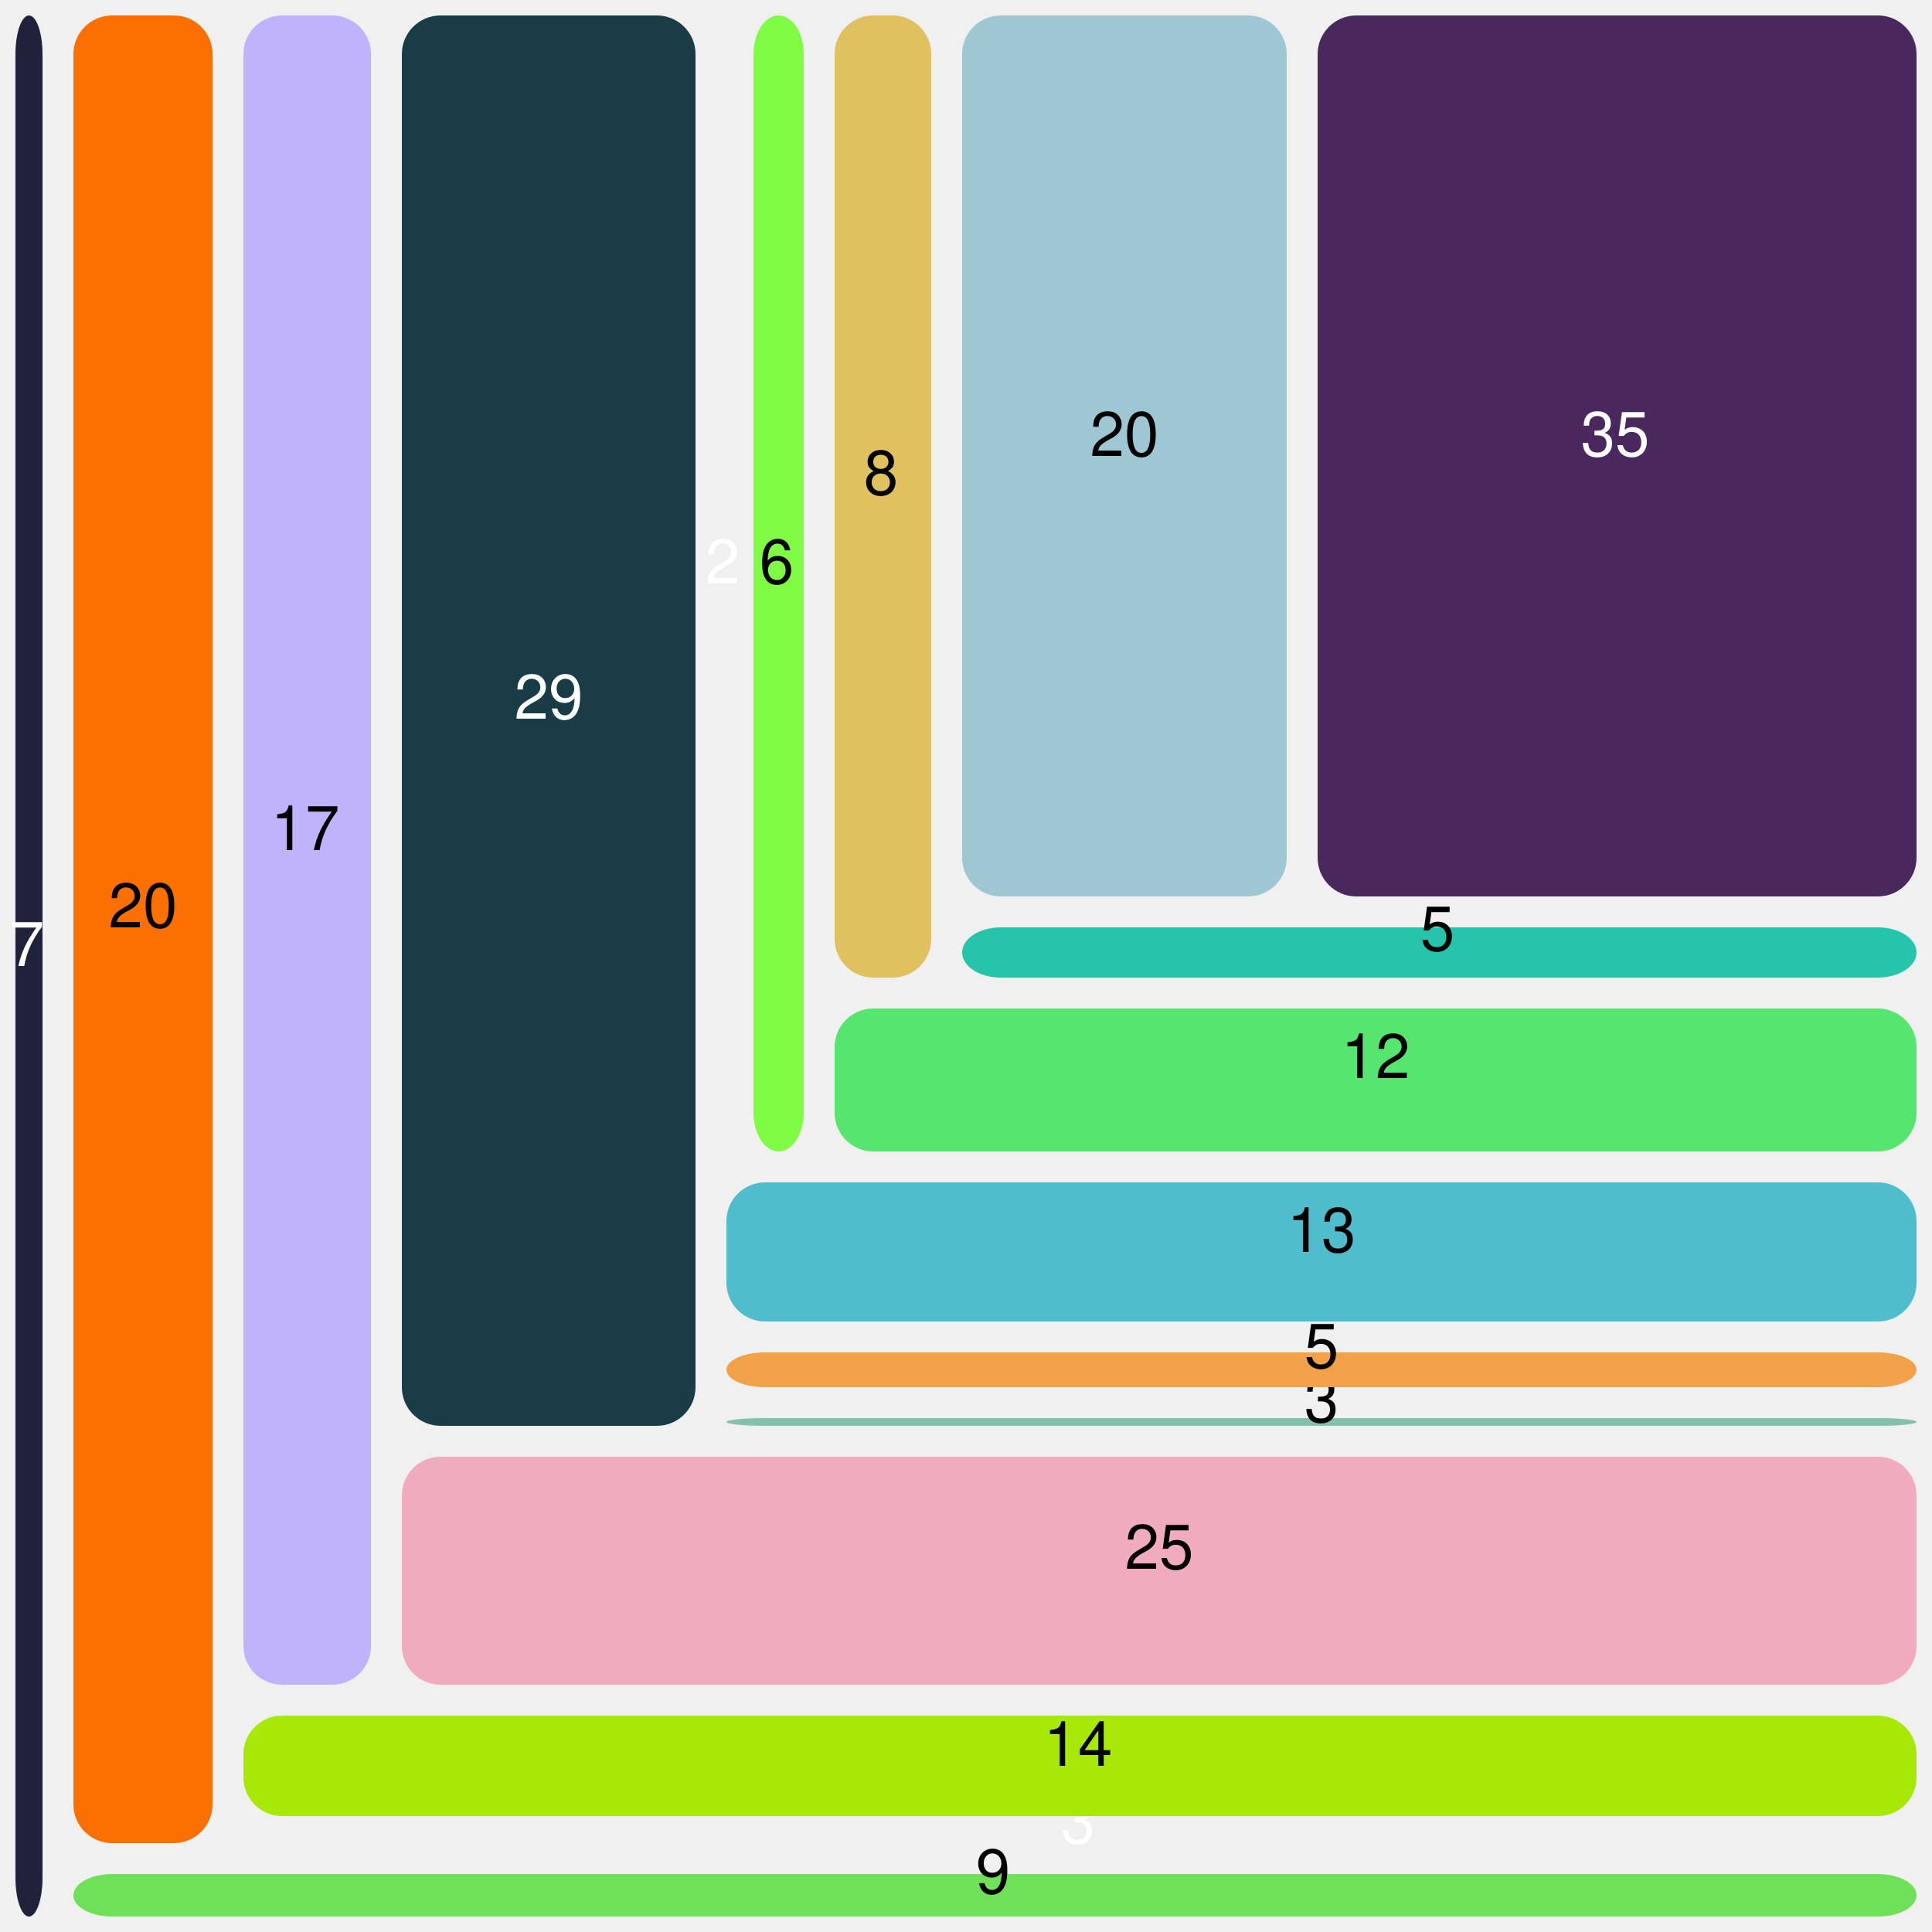
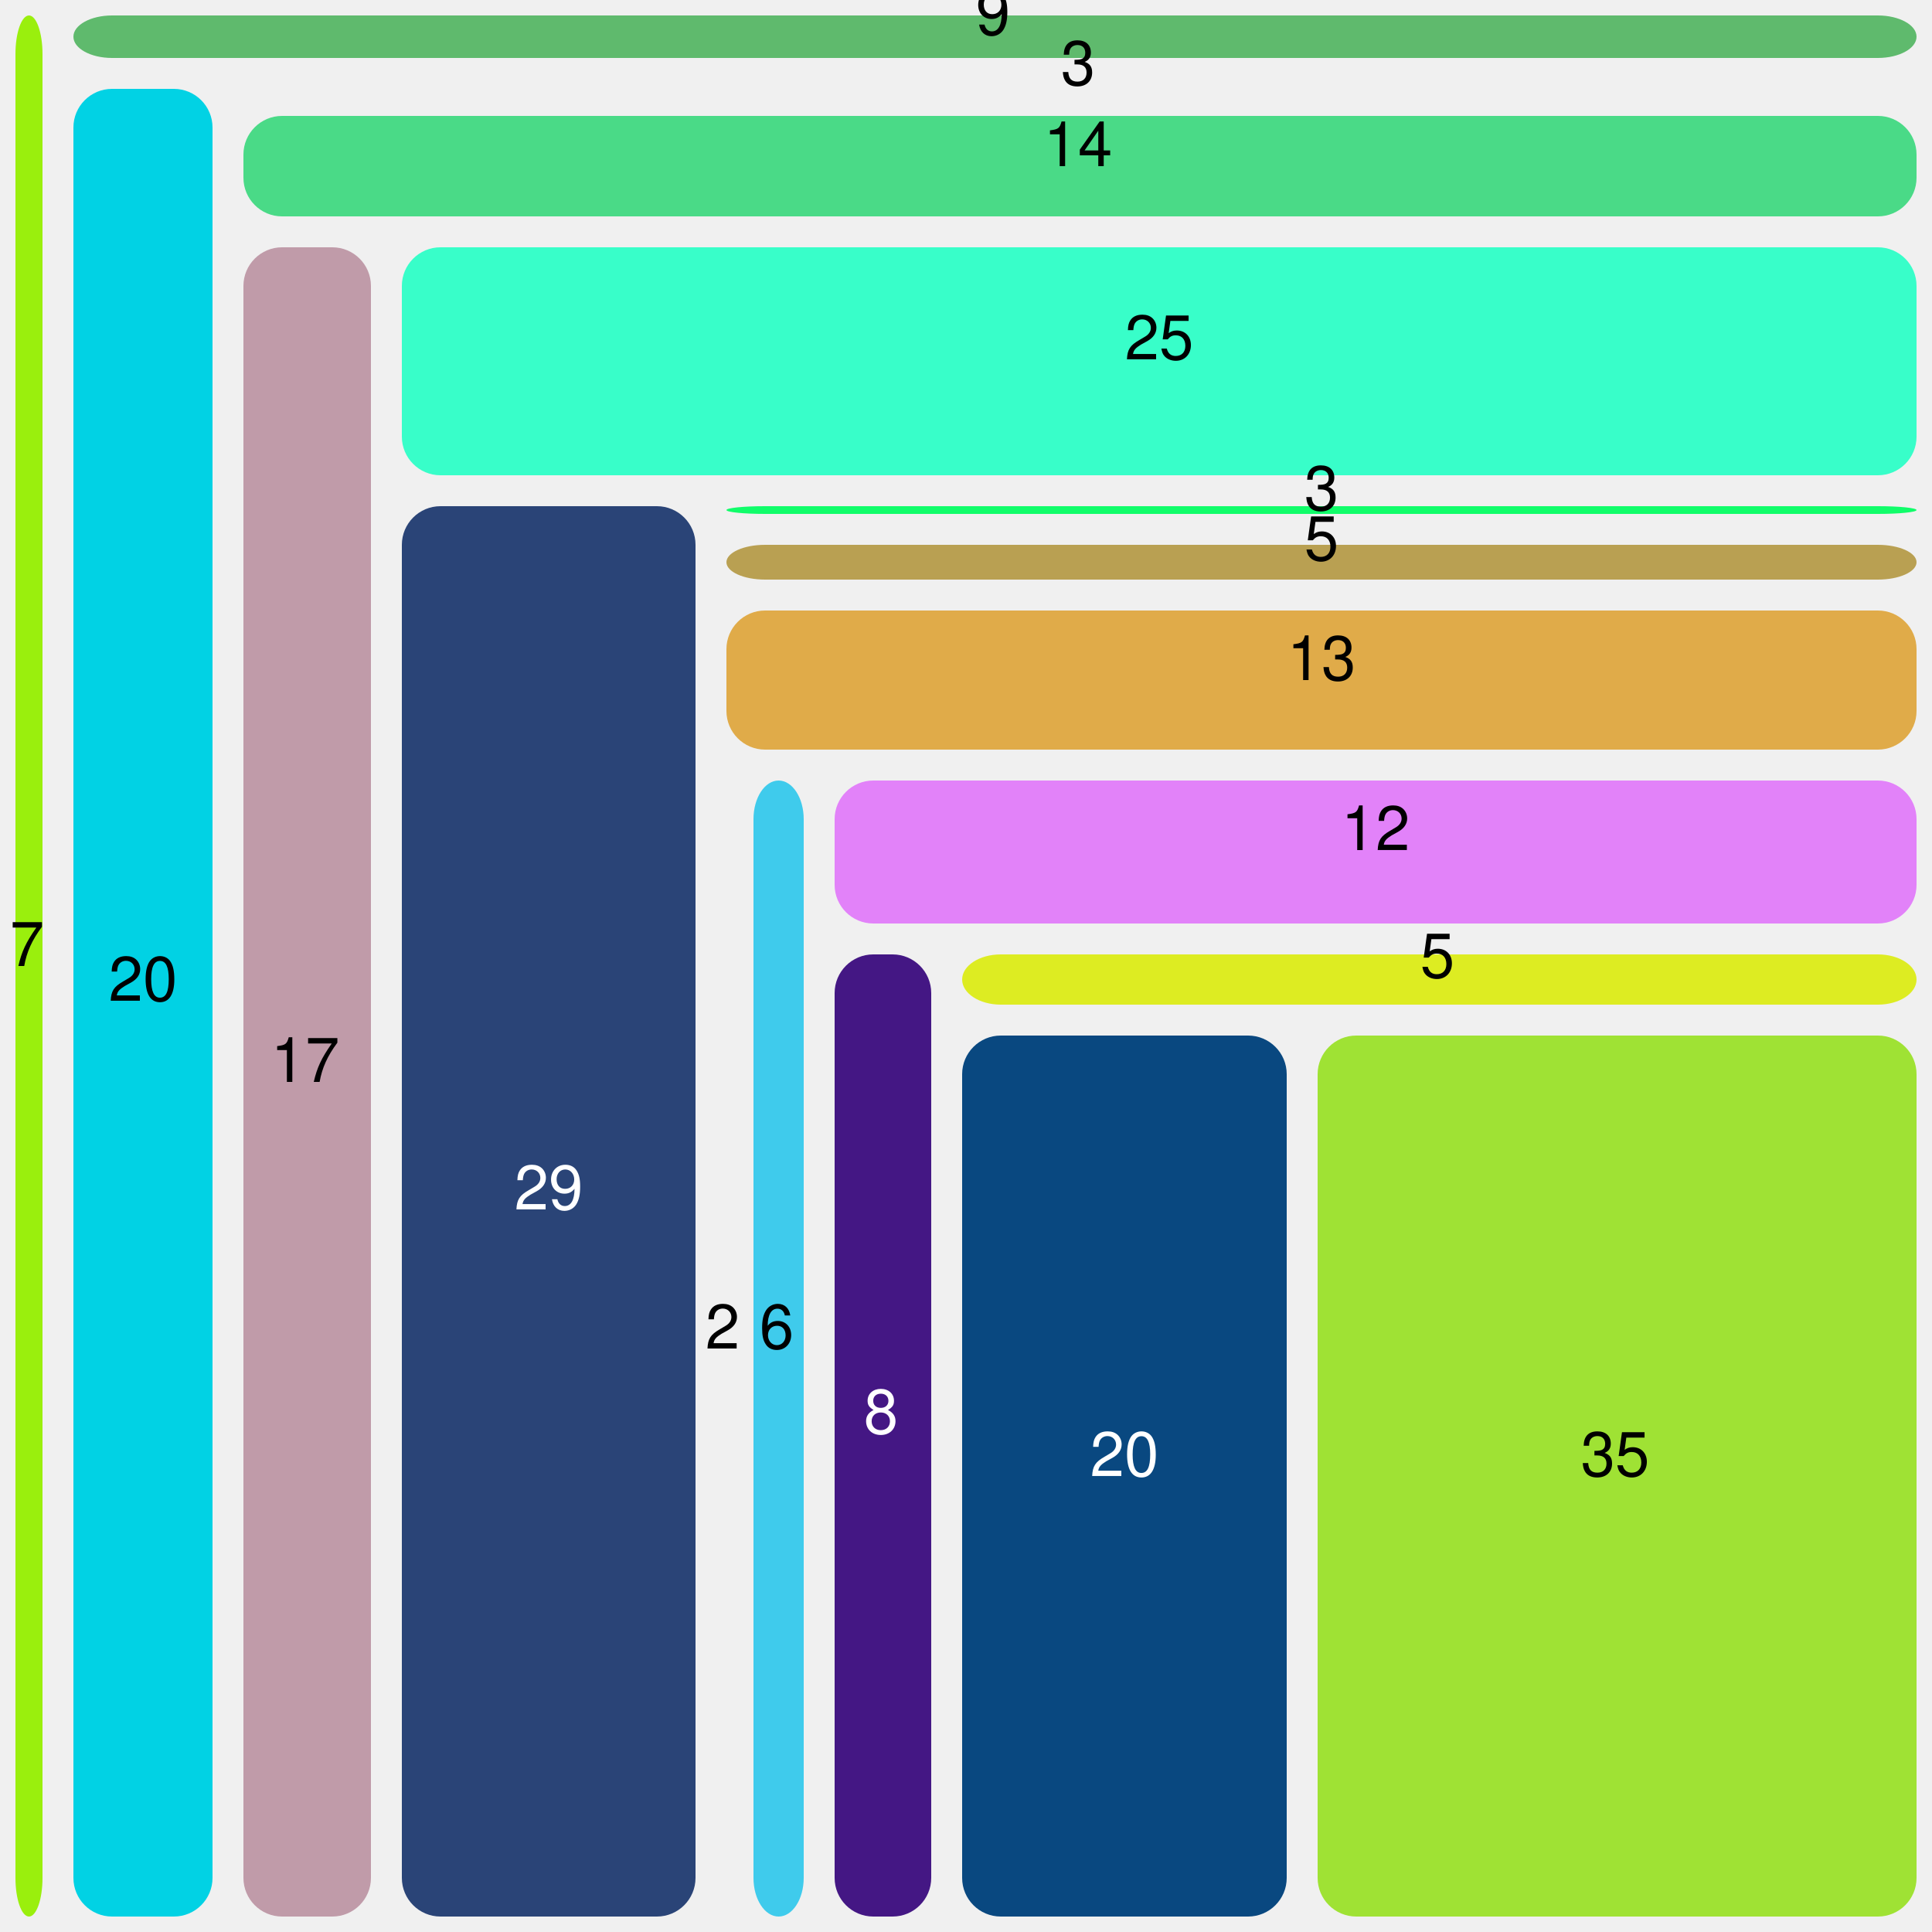
<svg xmlns="http://www.w3.org/2000/svg" width="500" height="500">
        "
   <defs>
    <style>
    text {  text-anchor: middle;  
            font-family: Helvetica, Arial, sans-serif;
            font-size: 12pt;
+             white-space: pre-wrap; 
    }
-     .tile_label_white { fill: white; }
-     .tile_label_black { fill: black;  }
-     .group_outline { stroke: red; fill: none; stroke-width: 4; }
+     tspan { white-space: pre-wrap; }
+     .tile_label_white { fill: white;  white-space: pre-wrap; }
+     .tile_label_black { fill: black;   white-space: pre-wrap; }
+     .group_outline { stroke: red; fill: white; stroke-width: 1; }
+     .group_outline:hover { fill: red; }
   </style>
  </defs>
-   <rect x="4" y="4" width="7" height="492" rx="10" fill="#20213a" class="tile" />
-   <text x="7" y="250" class="tile_label_white"> 7 </text>
-   <rect x="19" y="485" width="477" height="11" rx="10" fill="#6ee159" class="tile" />
-   <text x="257" y="490" class="tile_label_black"> 9 </text>
-   <rect x="19" y="4" width="36" height="473" rx="10" fill="#fb7000" class="tile" />
-   <text x="37" y="240" class="tile_label_black"> 20 </text>
-   <rect x="63" y="478" width="433" height="-1" rx="10" fill="#a40569" class="tile" />
-   <text x="279" y="477" class="tile_label_white"> 3 </text>
-   <rect x="63" y="444" width="433" height="26" rx="10" fill="#a7e807" class="tile" />
-   <text x="279" y="457" class="tile_label_black"> 14 </text>
-   <rect x="63" y="4" width="33" height="432" rx="10" fill="#c0b3fb" class="tile" />
-   <text x="79" y="220" class="tile_label_black"> 17 </text>
-   <rect x="104" y="377" width="392" height="59" rx="10" fill="#f0abbc" class="tile" />
-   <text x="300" y="406" class="tile_label_black"> 25 </text>
-   <rect x="104" y="4" width="76" height="365" rx="10" fill="#1a3c47" class="tile" />
-   <text x="142" y="186" class="tile_label_white"> 29 </text>
-   <rect x="188" y="367" width="308" height="2" rx="10" fill="#83c0ad" class="tile" />
-   <text x="342" y="368" class="tile_label_black"> 3 </text>
-   <rect x="188" y="350" width="308" height="9" rx="10" fill="#f1a148" class="tile" />
-   <text x="342" y="354" class="tile_label_black"> 5 </text>
-   <rect x="188" y="306" width="308" height="36" rx="10" fill="#50bdcd" class="tile" />
-   <text x="342" y="324" class="tile_label_black"> 13 </text>
-   <rect x="188" y="4" width="-1" height="294" rx="10" fill="#710d99" class="tile" />
-   <text x="187" y="151" class="tile_label_white"> 2 </text>
-   <rect x="195" y="4" width="13" height="294" rx="10" fill="#7ffd44" class="tile" />
-   <text x="201" y="151" class="tile_label_black"> 6 </text>
-   <rect x="216" y="261" width="280" height="37" rx="10" fill="#56e56f" class="tile" />
-   <text x="356" y="279" class="tile_label_black"> 12 </text>
-   <rect x="216" y="4" width="25" height="249" rx="10" fill="#dfc160" class="tile" />
-   <text x="228" y="128" class="tile_label_black"> 8 </text>
-   <rect x="249" y="240" width="247" height="13" rx="10" fill="#25c5ac" class="tile" />
-   <text x="372" y="246" class="tile_label_black"> 5 </text>
-   <rect x="249" y="4" width="84" height="228" rx="10" fill="#9fc7d3" class="tile" />
-   <text x="291" y="118" class="tile_label_black"> 20 </text>
-   <rect x="341" y="4" width="155" height="228" rx="10" fill="#49285e" class="tile" />
-   <text x="418" y="118" class="tile_label_white"> 35 </text>
+   <rect x="4" y="4" width="7" height="492" rx="10" fill="#9aef0d" class="tile" />
+   <text x="7" y="250" class="tile_label_black">
+     <tspan>7</tspan>
+   </text>
+   <rect x="19" y="4" width="477" height="11" rx="10" fill="#5fba6d" class="tile" />
+   <text x="257" y="9" class="tile_label_black">
+     <tspan>9</tspan>
+   </text>
+   <rect x="19" y="23" width="36" height="473" rx="10" fill="#01d2e4" class="tile" />
+   <text x="37" y="259" class="tile_label_black">
+     <tspan>20</tspan>
+   </text>
+   <rect x="63" y="23" width="433" height="-1" rx="10" fill="#2ca49e" class="tile" />
+   <text x="279" y="22" class="tile_label_black">
+     <tspan>3</tspan>
+   </text>
+   <rect x="63" y="30" width="433" height="26" rx="10" fill="#4ada87" class="tile" />
+   <text x="279" y="43" class="tile_label_black">
+     <tspan>14</tspan>
+   </text>
+   <rect x="63" y="64" width="33" height="432" rx="10" fill="#c09ba9" class="tile" />
+   <text x="79" y="280" class="tile_label_black">
+     <tspan>17</tspan>
+   </text>
+   <rect x="104" y="64" width="392" height="59" rx="10" fill="#38fec9" class="tile" />
+   <text x="300" y="93" class="tile_label_black">
+     <tspan>25</tspan>
+   </text>
+   <rect x="104" y="131" width="76" height="365" rx="10" fill="#2a4477" class="tile" />
+   <text x="142" y="313" class="tile_label_white">
+     <tspan>29</tspan>
+   </text>
+   <rect x="188" y="131" width="308" height="2" rx="10" fill="#11fd6a" class="tile" />
+   <text x="342" y="132" class="tile_label_black">
+     <tspan>3</tspan>
+   </text>
+   <rect x="188" y="141" width="308" height="9" rx="10" fill="#b9a052" class="tile" />
+   <text x="342" y="145" class="tile_label_black">
+     <tspan>5</tspan>
+   </text>
+   <rect x="188" y="158" width="308" height="36" rx="10" fill="#e0ab49" class="tile" />
+   <text x="342" y="176" class="tile_label_black">
+     <tspan>13</tspan>
+   </text>
+   <rect x="188" y="202" width="-1" height="294" rx="10" fill="#f3c4fc" class="tile" />
+   <text x="187" y="349" class="tile_label_black">
+     <tspan>2</tspan>
+   </text>
+   <rect x="195" y="202" width="13" height="294" rx="10" fill="#3fcbec" class="tile" />
+   <text x="201" y="349" class="tile_label_black">
+     <tspan>6</tspan>
+   </text>
+   <rect x="216" y="202" width="280" height="37" rx="10" fill="#e282f9" class="tile" />
+   <text x="356" y="220" class="tile_label_black">
+     <tspan>12</tspan>
+   </text>
+   <rect x="216" y="247" width="25" height="249" rx="10" fill="#441784" class="tile" />
+   <text x="228" y="371" class="tile_label_white">
+     <tspan>8</tspan>
+   </text>
+   <rect x="249" y="247" width="247" height="13" rx="10" fill="#ddec22" class="tile" />
+   <text x="372" y="253" class="tile_label_black">
+     <tspan>5</tspan>
+   </text>
+   <rect x="249" y="268" width="84" height="228" rx="10" fill="#094880" class="tile" />
+   <text x="291" y="382" class="tile_label_white">
+     <tspan>20</tspan>
+   </text>
+   <rect x="341" y="268" width="155" height="228" rx="10" fill="#9fe234" class="tile" />
+   <text x="418" y="382" class="tile_label_black">
+     <tspan>35</tspan>
+   </text>
</svg>
